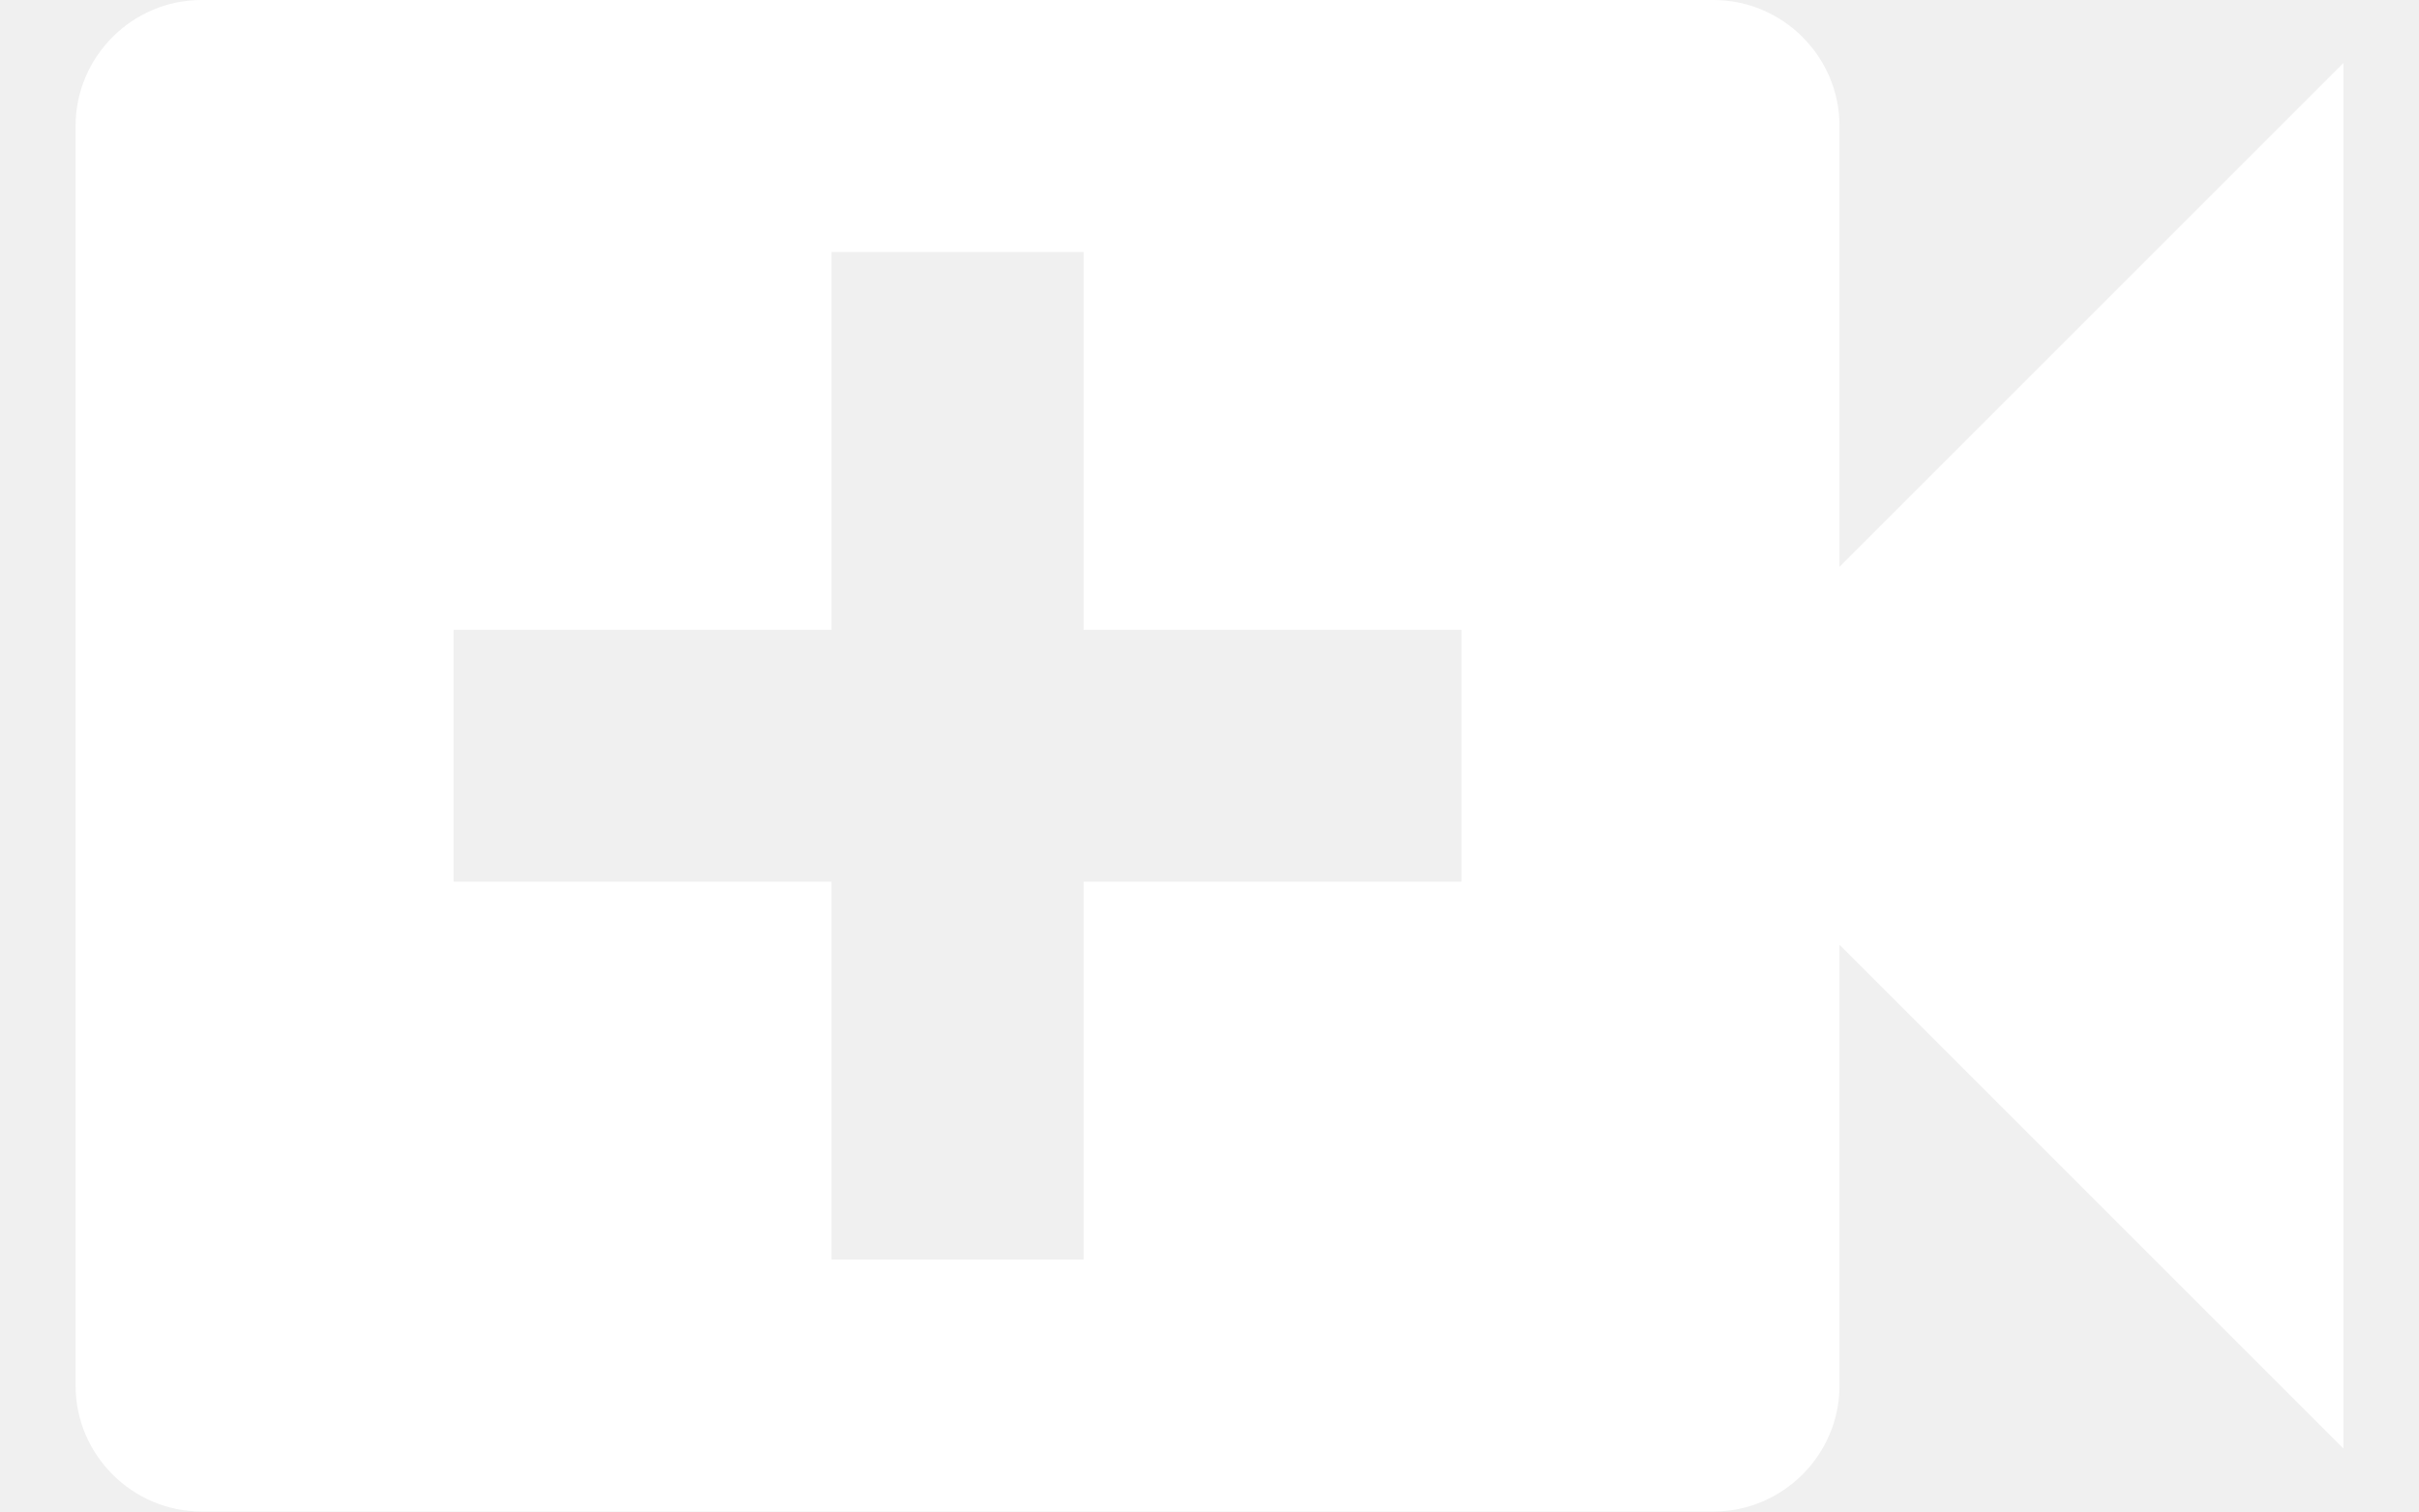
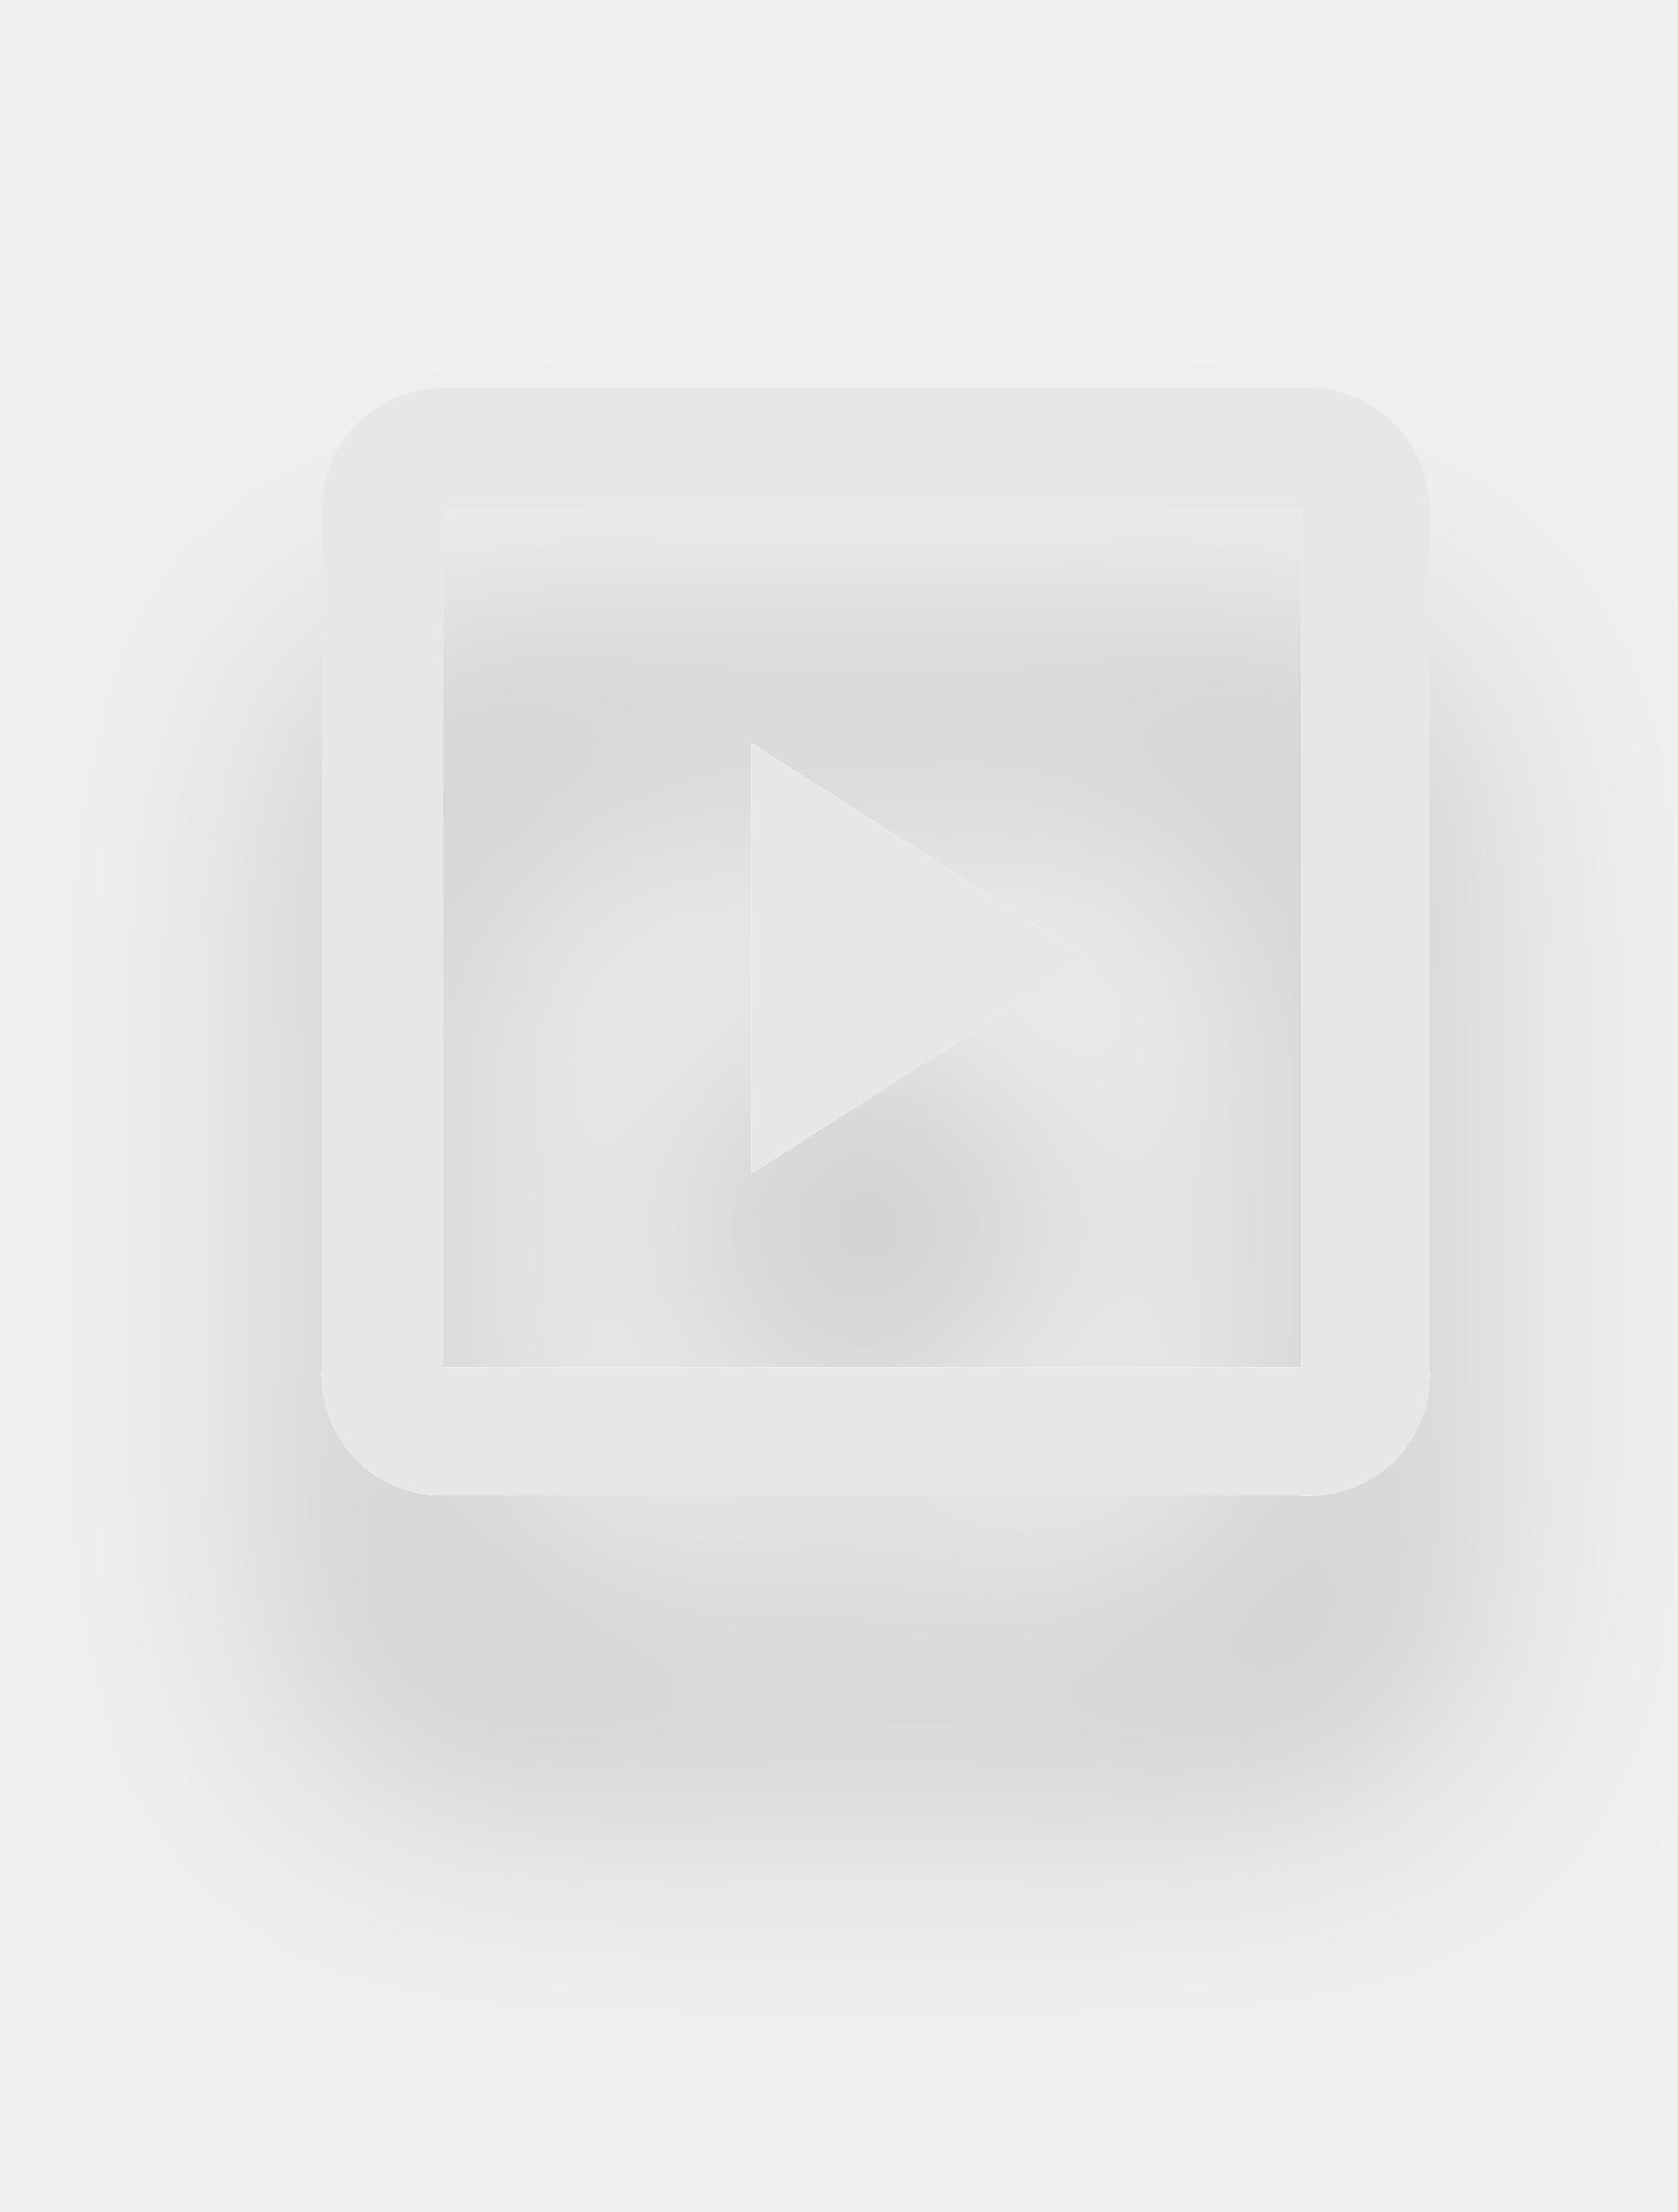
- <svg xmlns="http://www.w3.org/2000/svg" width="16" height="10" viewBox="0 0 16 10" fill="none">
-   <path d="M12.167 3.75V0.833C12.167 0.375 11.792 0 11.333 0H1.333C0.875 0 0.5 0.375 0.5 0.833V9.167C0.5 9.625 0.875 10 1.333 10H11.333C11.792 10 12.167 9.625 12.167 9.167V6.25L15.5 9.583V0.417L12.167 3.75ZM9.667 5.833H7.167V8.333H5.5V5.833H3V4.167H5.5V1.667H7.167V4.167H9.667V5.833Z" fill="white" />
+ <svg xmlns="http://www.w3.org/2000/svg" width="22" height="29" viewBox="0 0 25 29" fill="none">
+   <g filter="url(#filter0_d_255_196)">
+     <path d="M19.4 5.6V18.4H6.6V5.6H19.4ZM19.4 3.8H6.6C6.123 3.8 5.665 3.99 5.327 4.327C4.99 4.665 4.8 5.123 4.8 5.6V18.4C4.787 18.645 4.823 18.889 4.907 19.119C4.992 19.349 5.122 19.56 5.291 19.738C5.459 19.916 5.662 20.057 5.887 20.154C6.113 20.251 6.355 20.3 6.6 20.3H19.4C19.654 20.314 19.907 20.275 20.144 20.185C20.381 20.095 20.596 19.955 20.776 19.776C20.955 19.596 21.095 19.381 21.185 19.144C21.275 18.907 21.315 18.653 21.3 18.4V5.6C21.3 5.355 21.251 5.112 21.154 4.887C21.058 4.662 20.916 4.459 20.738 4.29C20.56 4.122 20.35 3.991 20.12 3.907C19.89 3.823 19.645 3.786 19.4 3.8V3.8Z" fill="#E7E7E7" />
+     <path d="M11.2 9V15.5L16.2 12.3L11.2 9.1V9Z" fill="#E7E7E7" />
+   </g>
+   <defs>
+     <filter id="filter0_d_255_196" x="-3" y="0" width="32" height="32" filterUnits="userSpaceOnUse" color-interpolation-filters="sRGB">
+       <feFlood flood-opacity="0" result="BackgroundImageFix" />
+       <feColorMatrix in="SourceAlpha" type="matrix" values="0 0 0 0 0 0 0 0 0 0 0 0 0 0 0 0 0 0 127 0" result="hardAlpha" />
+       <feOffset dy="4" />
+       <feGaussianBlur stdDeviation="2" />
+       <feComposite in2="hardAlpha" operator="out" />
+       <feColorMatrix type="matrix" values="0 0 0 0 0 0 0 0 0 0 0 0 0 0 0 0 0 0 0.25 0" />
+       <feBlend mode="normal" in2="BackgroundImageFix" result="effect1_dropShadow_255_196" />
+       <feBlend mode="normal" in="SourceGraphic" in2="effect1_dropShadow_255_196" result="shape" />
+     </filter>
+   </defs>
</svg>
